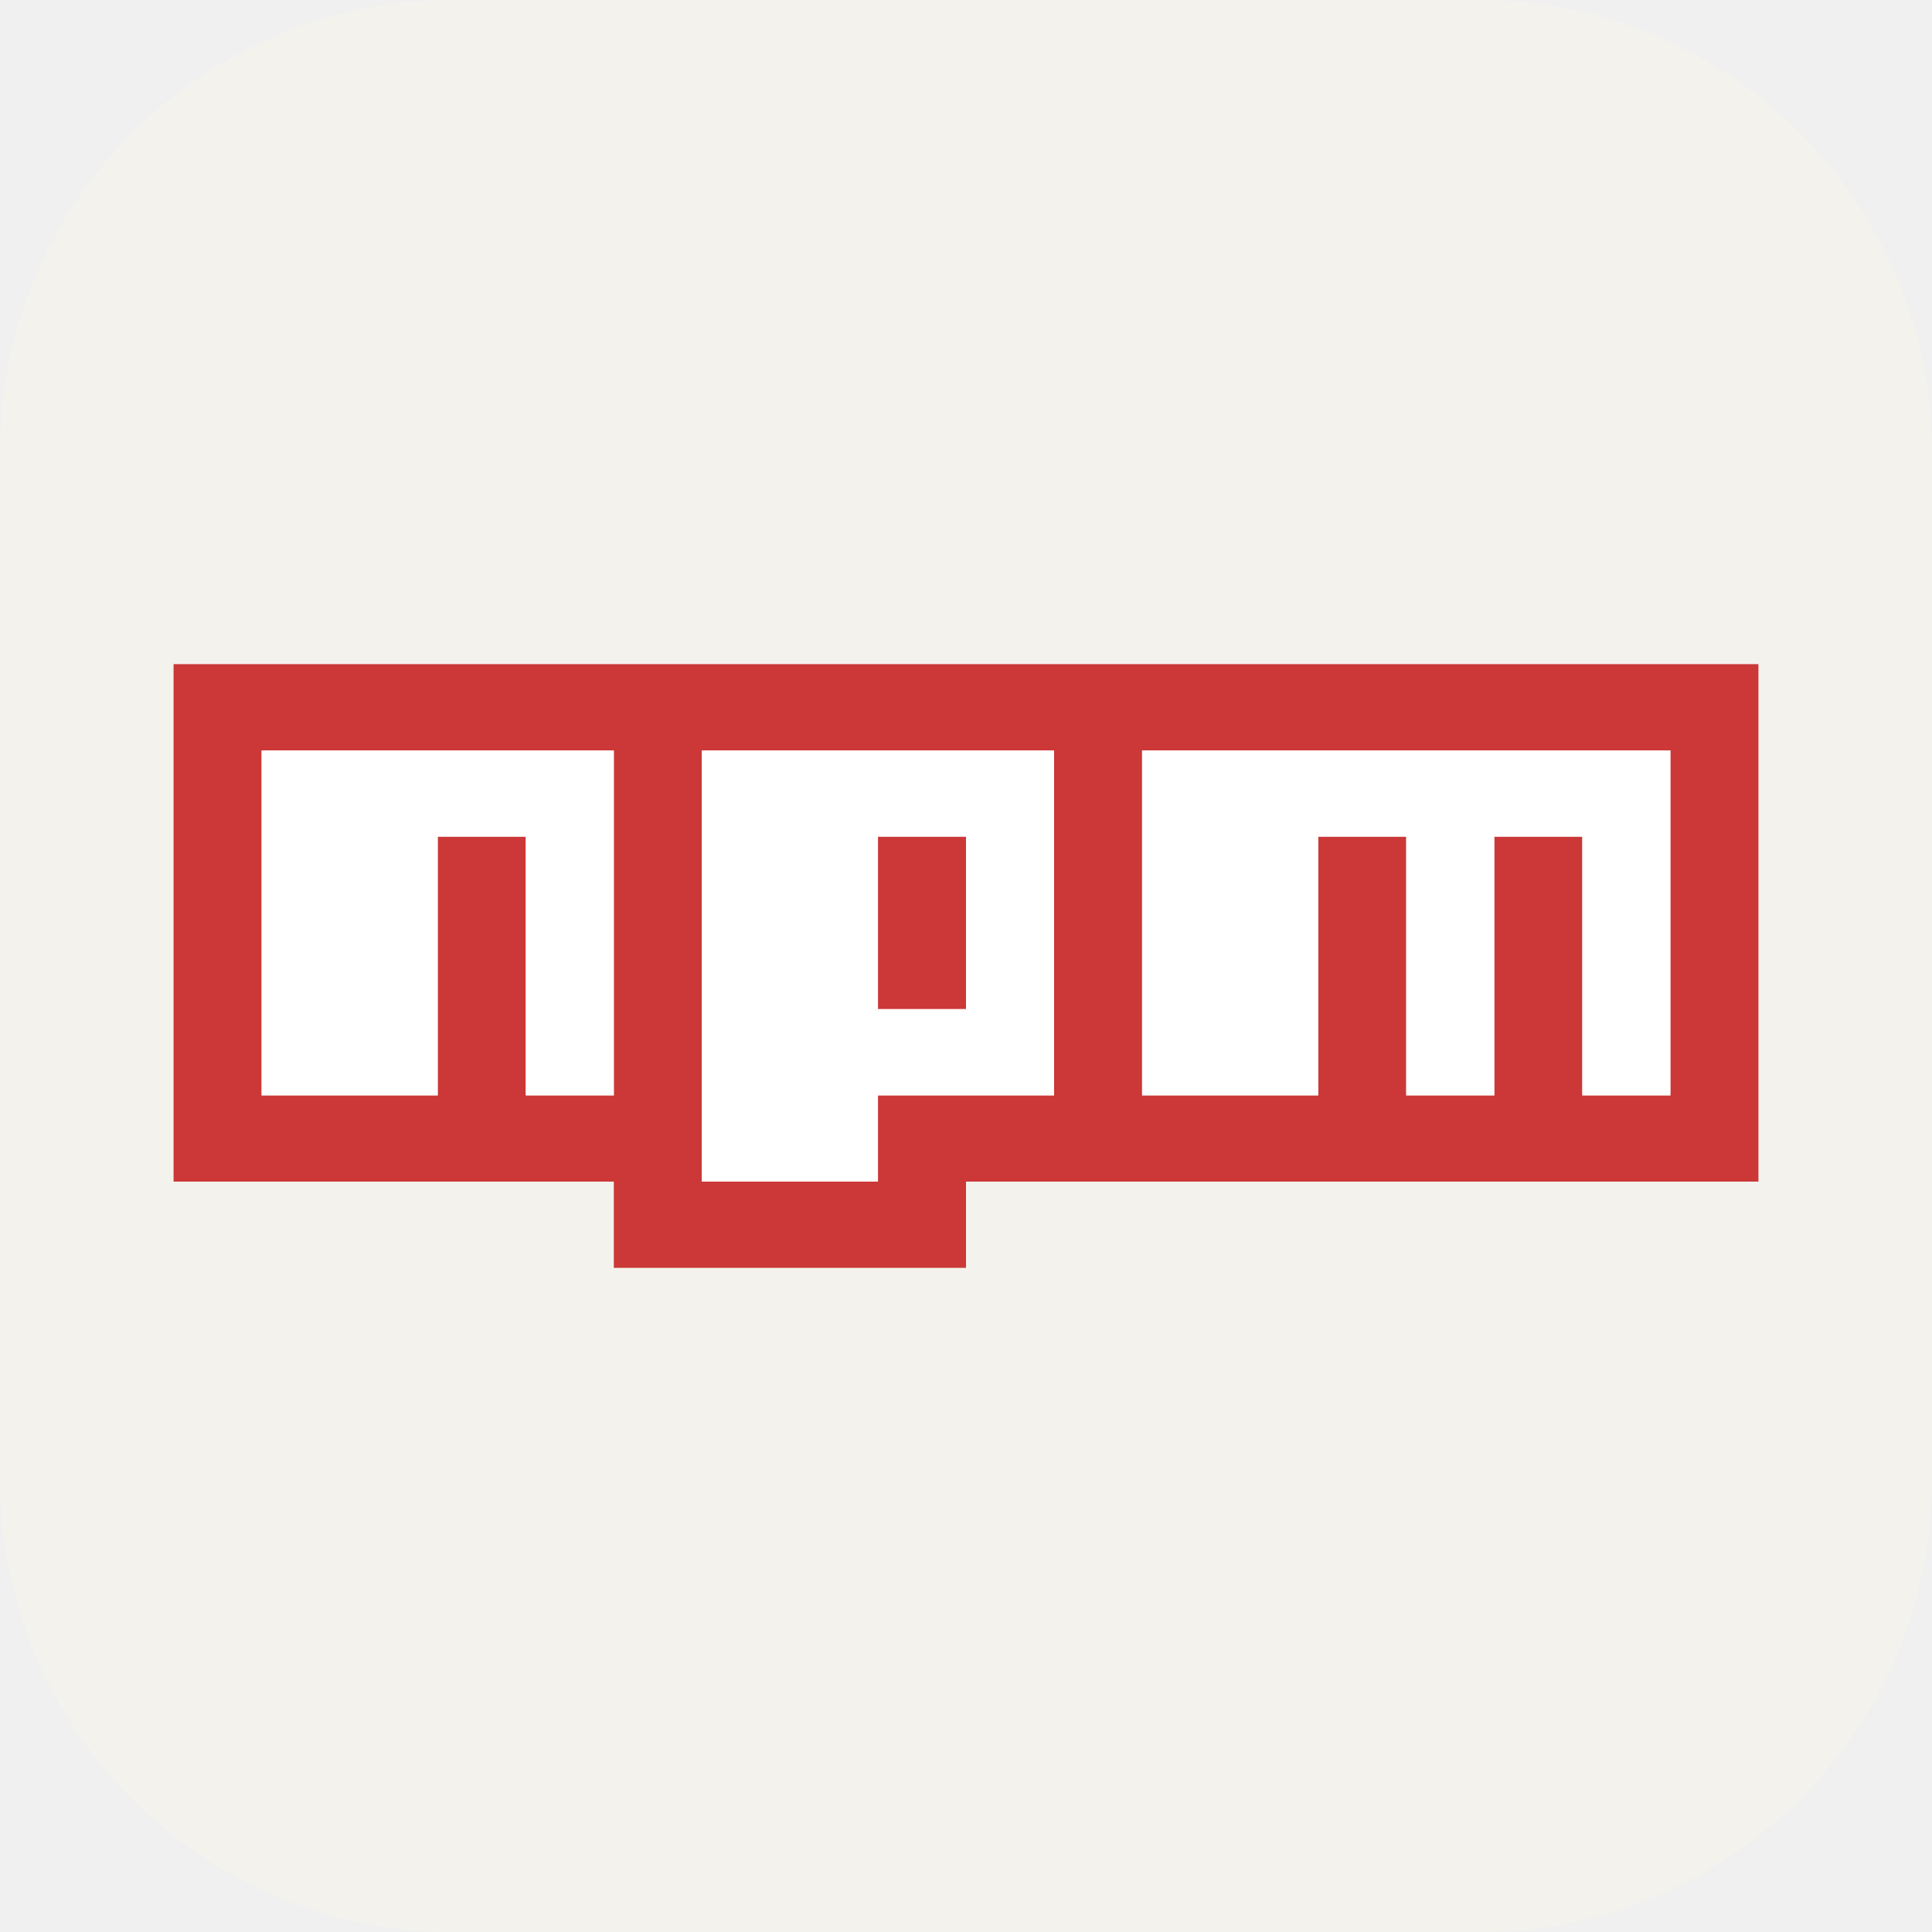
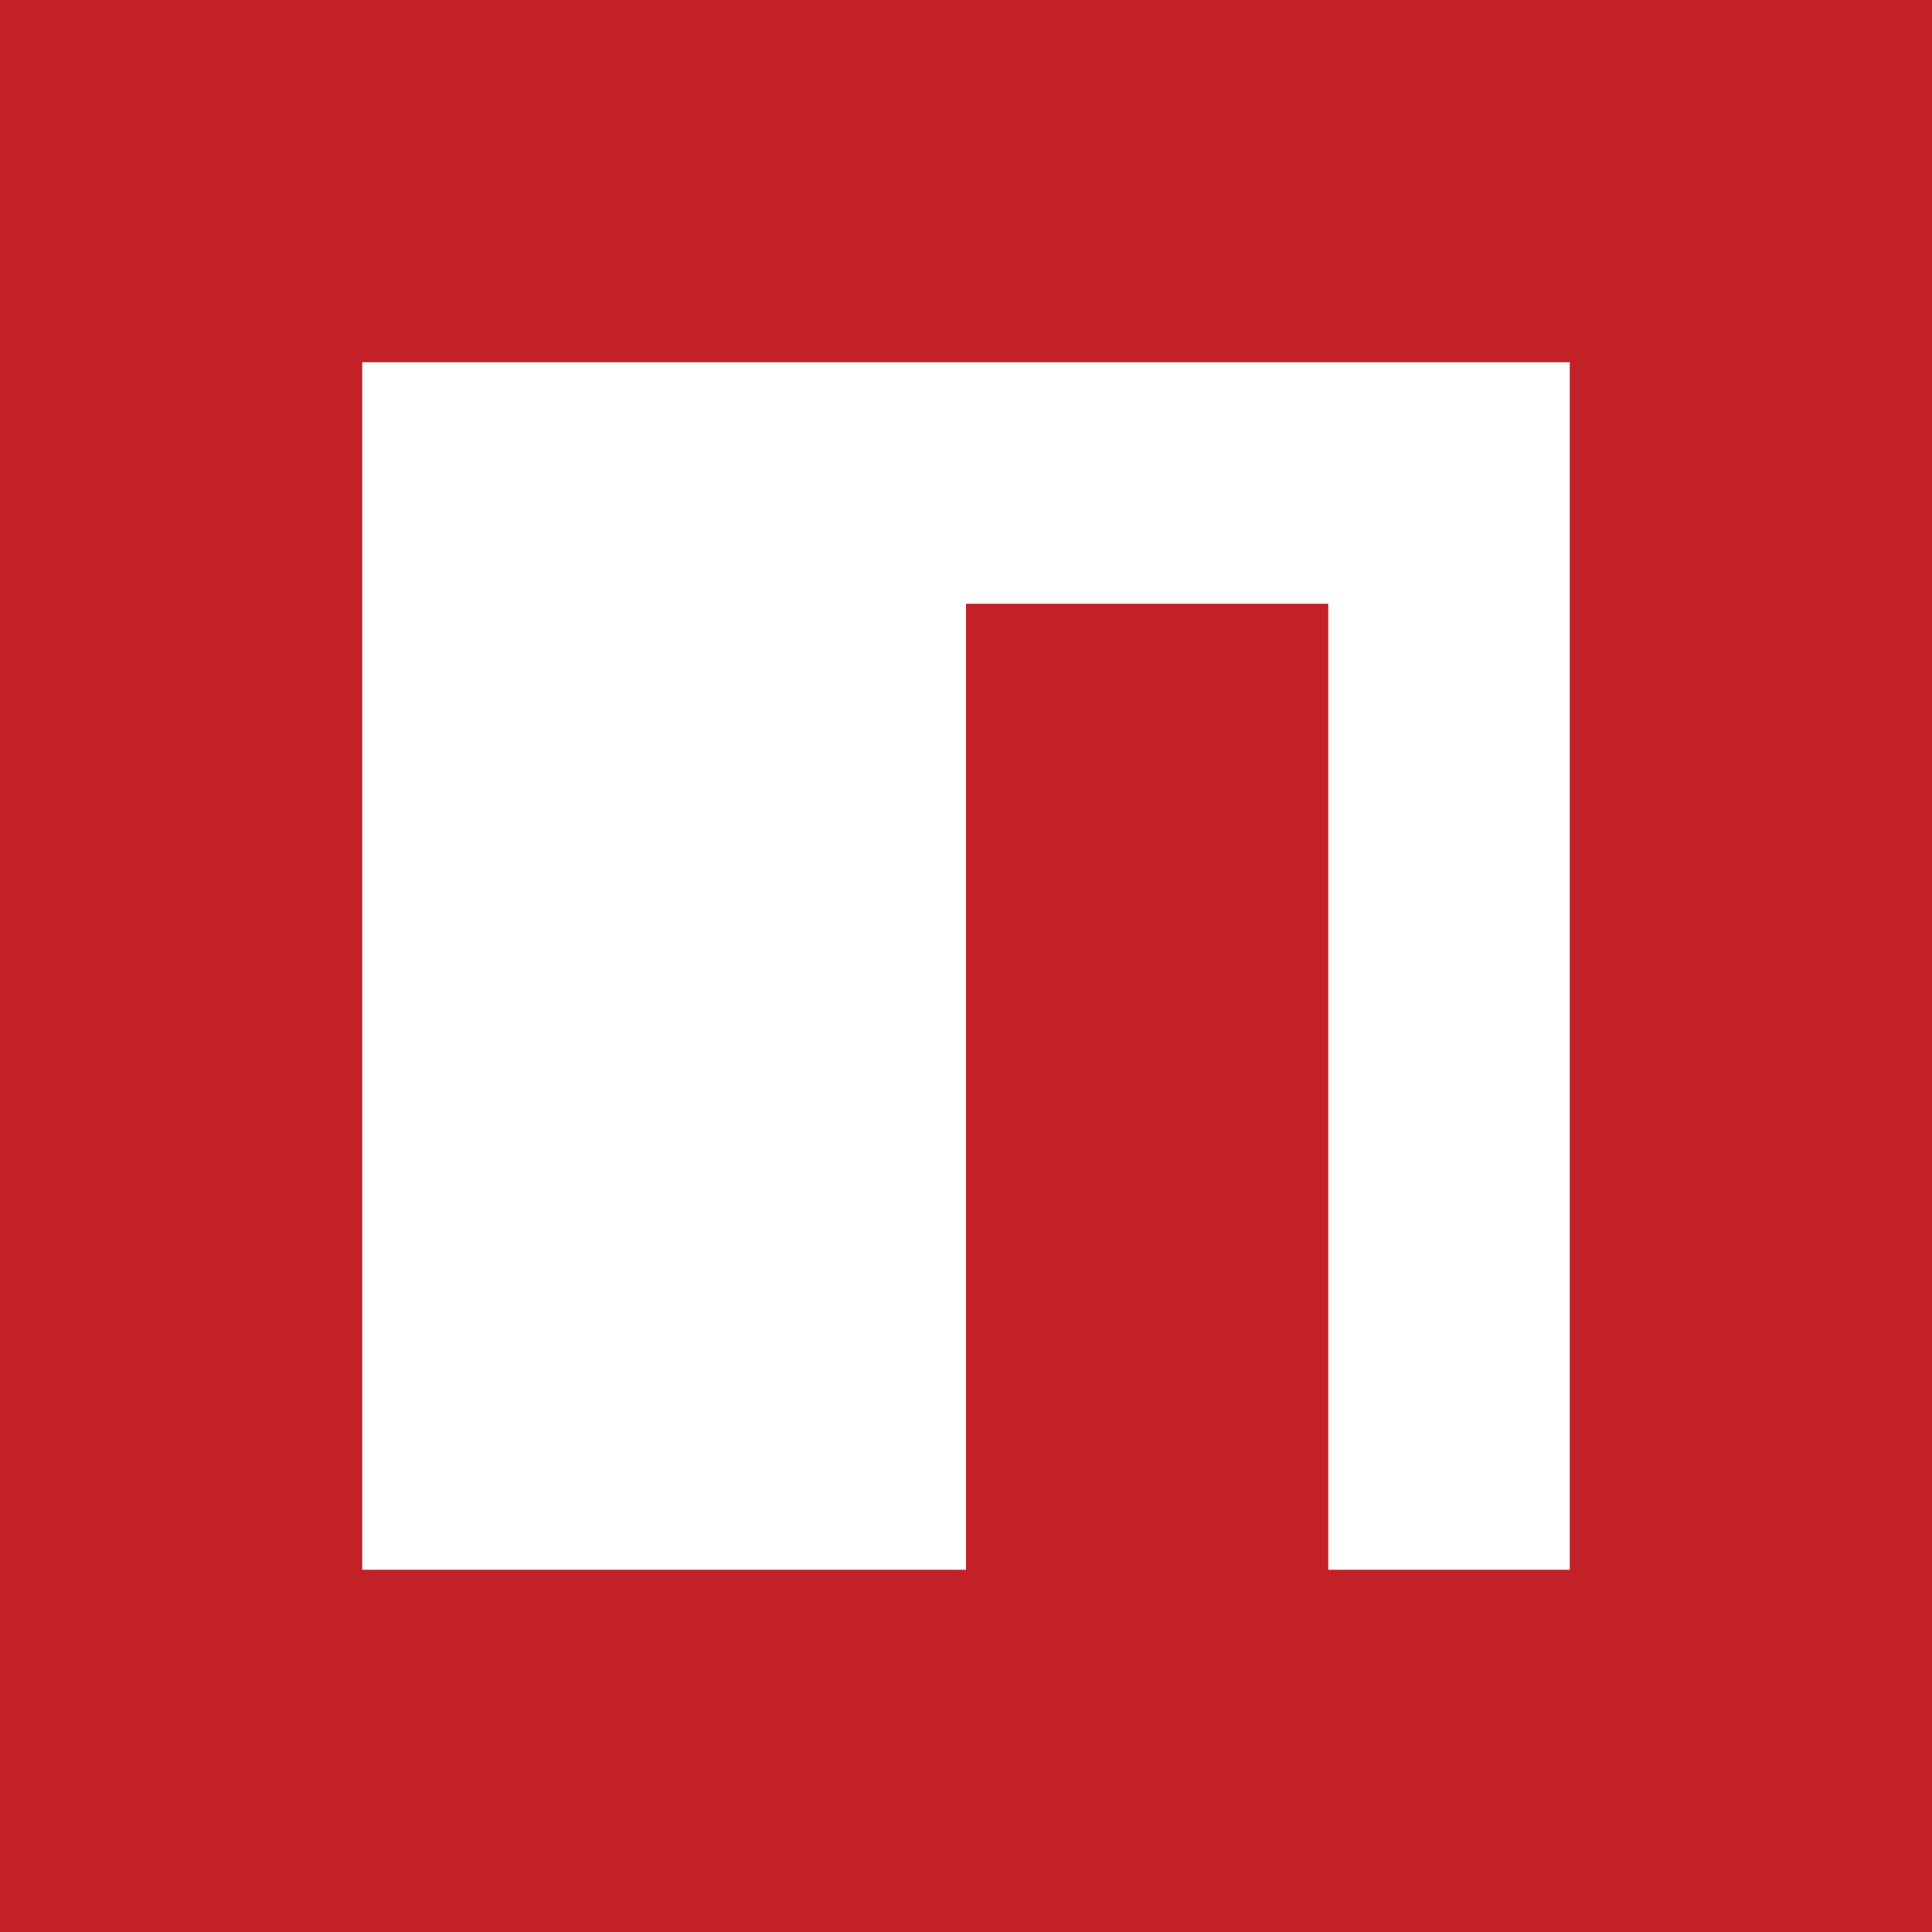
- <svg xmlns="http://www.w3.org/2000/svg" width="256" height="256" viewBox="0 0 256 256" fill="none">
-   <g clip-path="url(#clip0_33_578)">
-     <path d="M196 0H60C26.863 0 0 26.863 0 60V196C0 229.137 26.863 256 60 256H196C229.137 256 256 229.137 256 196V60C256 26.863 229.137 0 196 0Z" fill="#F4F2ED" />
-     <g clip-path="url(#clip1_33_578)">
-       <path d="M23 88H233V156.571H128V168H81.333V156.571H23V88ZM34.667 145.143H58V110.857H69.667V145.143H81.333V99.429H34.667V145.143ZM93 99.429V156.571H116.333V145.143H139.667V99.429H93ZM116.333 110.857H128V133.714H116.333V110.857ZM151.333 99.429V145.143H174.667V110.857H186.333V145.143H198V110.857H209.667V145.143H221.333V99.429H151.333Z" fill="#CB3837" />
-       <path d="M34.667 145.143H58V110.857H69.667V145.143H81.333V99.429H34.667V145.143Z" fill="white" />
-       <path d="M93 99.429V156.571H116.333V145.143H139.667V99.429H93ZM128 133.714H116.333V110.857H128V133.714Z" fill="white" />
-       <path d="M151.333 99.429V145.143H174.667V110.857H186.333V145.143H198V110.857H209.667V145.143H221.333V99.429H151.333Z" fill="white" />
-     </g>
+ <svg xmlns="http://www.w3.org/2000/svg" width="800px" height="800px" viewBox="0 0 256 256" version="1.1" preserveAspectRatio="xMidYMid">
+   <g>
+     <polygon fill="#C12127" points="0 256 0 0 256 0 256 256">
+ 
+ </polygon>
+     <polygon fill="#FFFFFF" points="48 48 208 48 208 208 176 208 176 80 128 80 128 208 48 208">
+ 
+ </polygon>
  </g>
-   <defs>
-     <clipPath id="clip0_33_578">
-       <rect width="256" height="256" fill="white" />
-     </clipPath>
-     <clipPath id="clip1_33_578">
-       <rect width="210" height="80" fill="white" transform="translate(23 88)" />
-     </clipPath>
-   </defs>
</svg>
